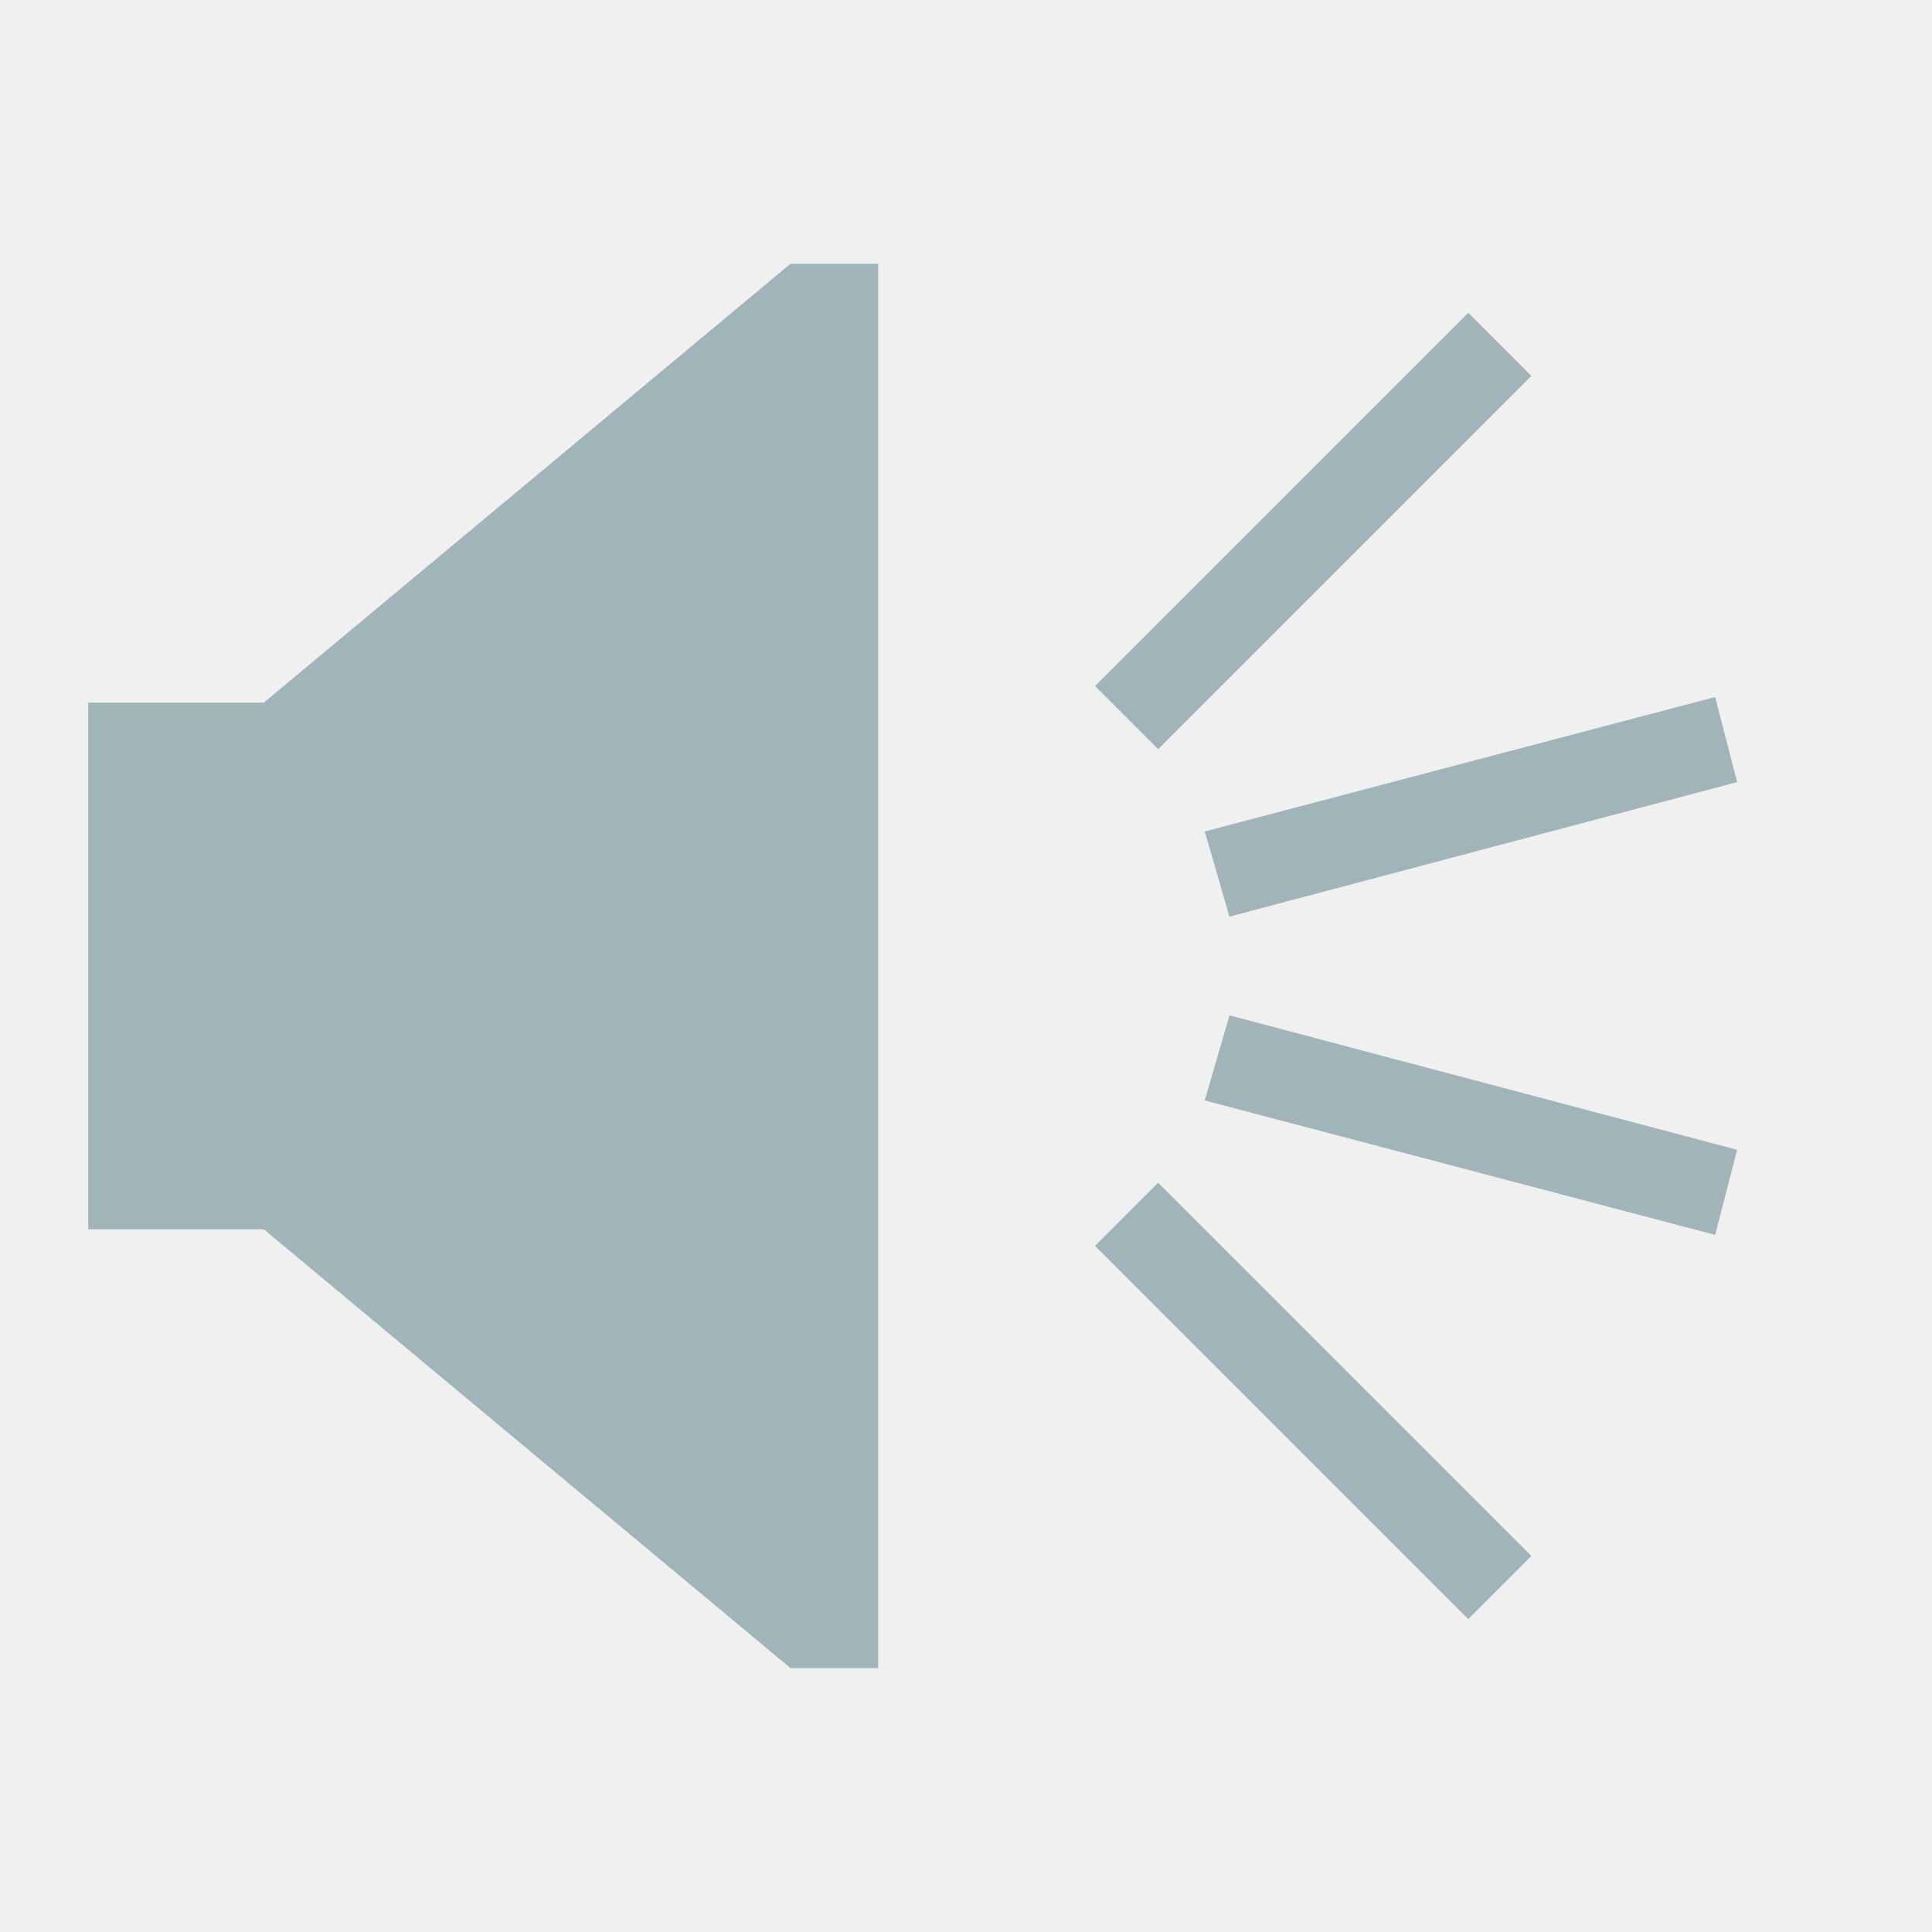
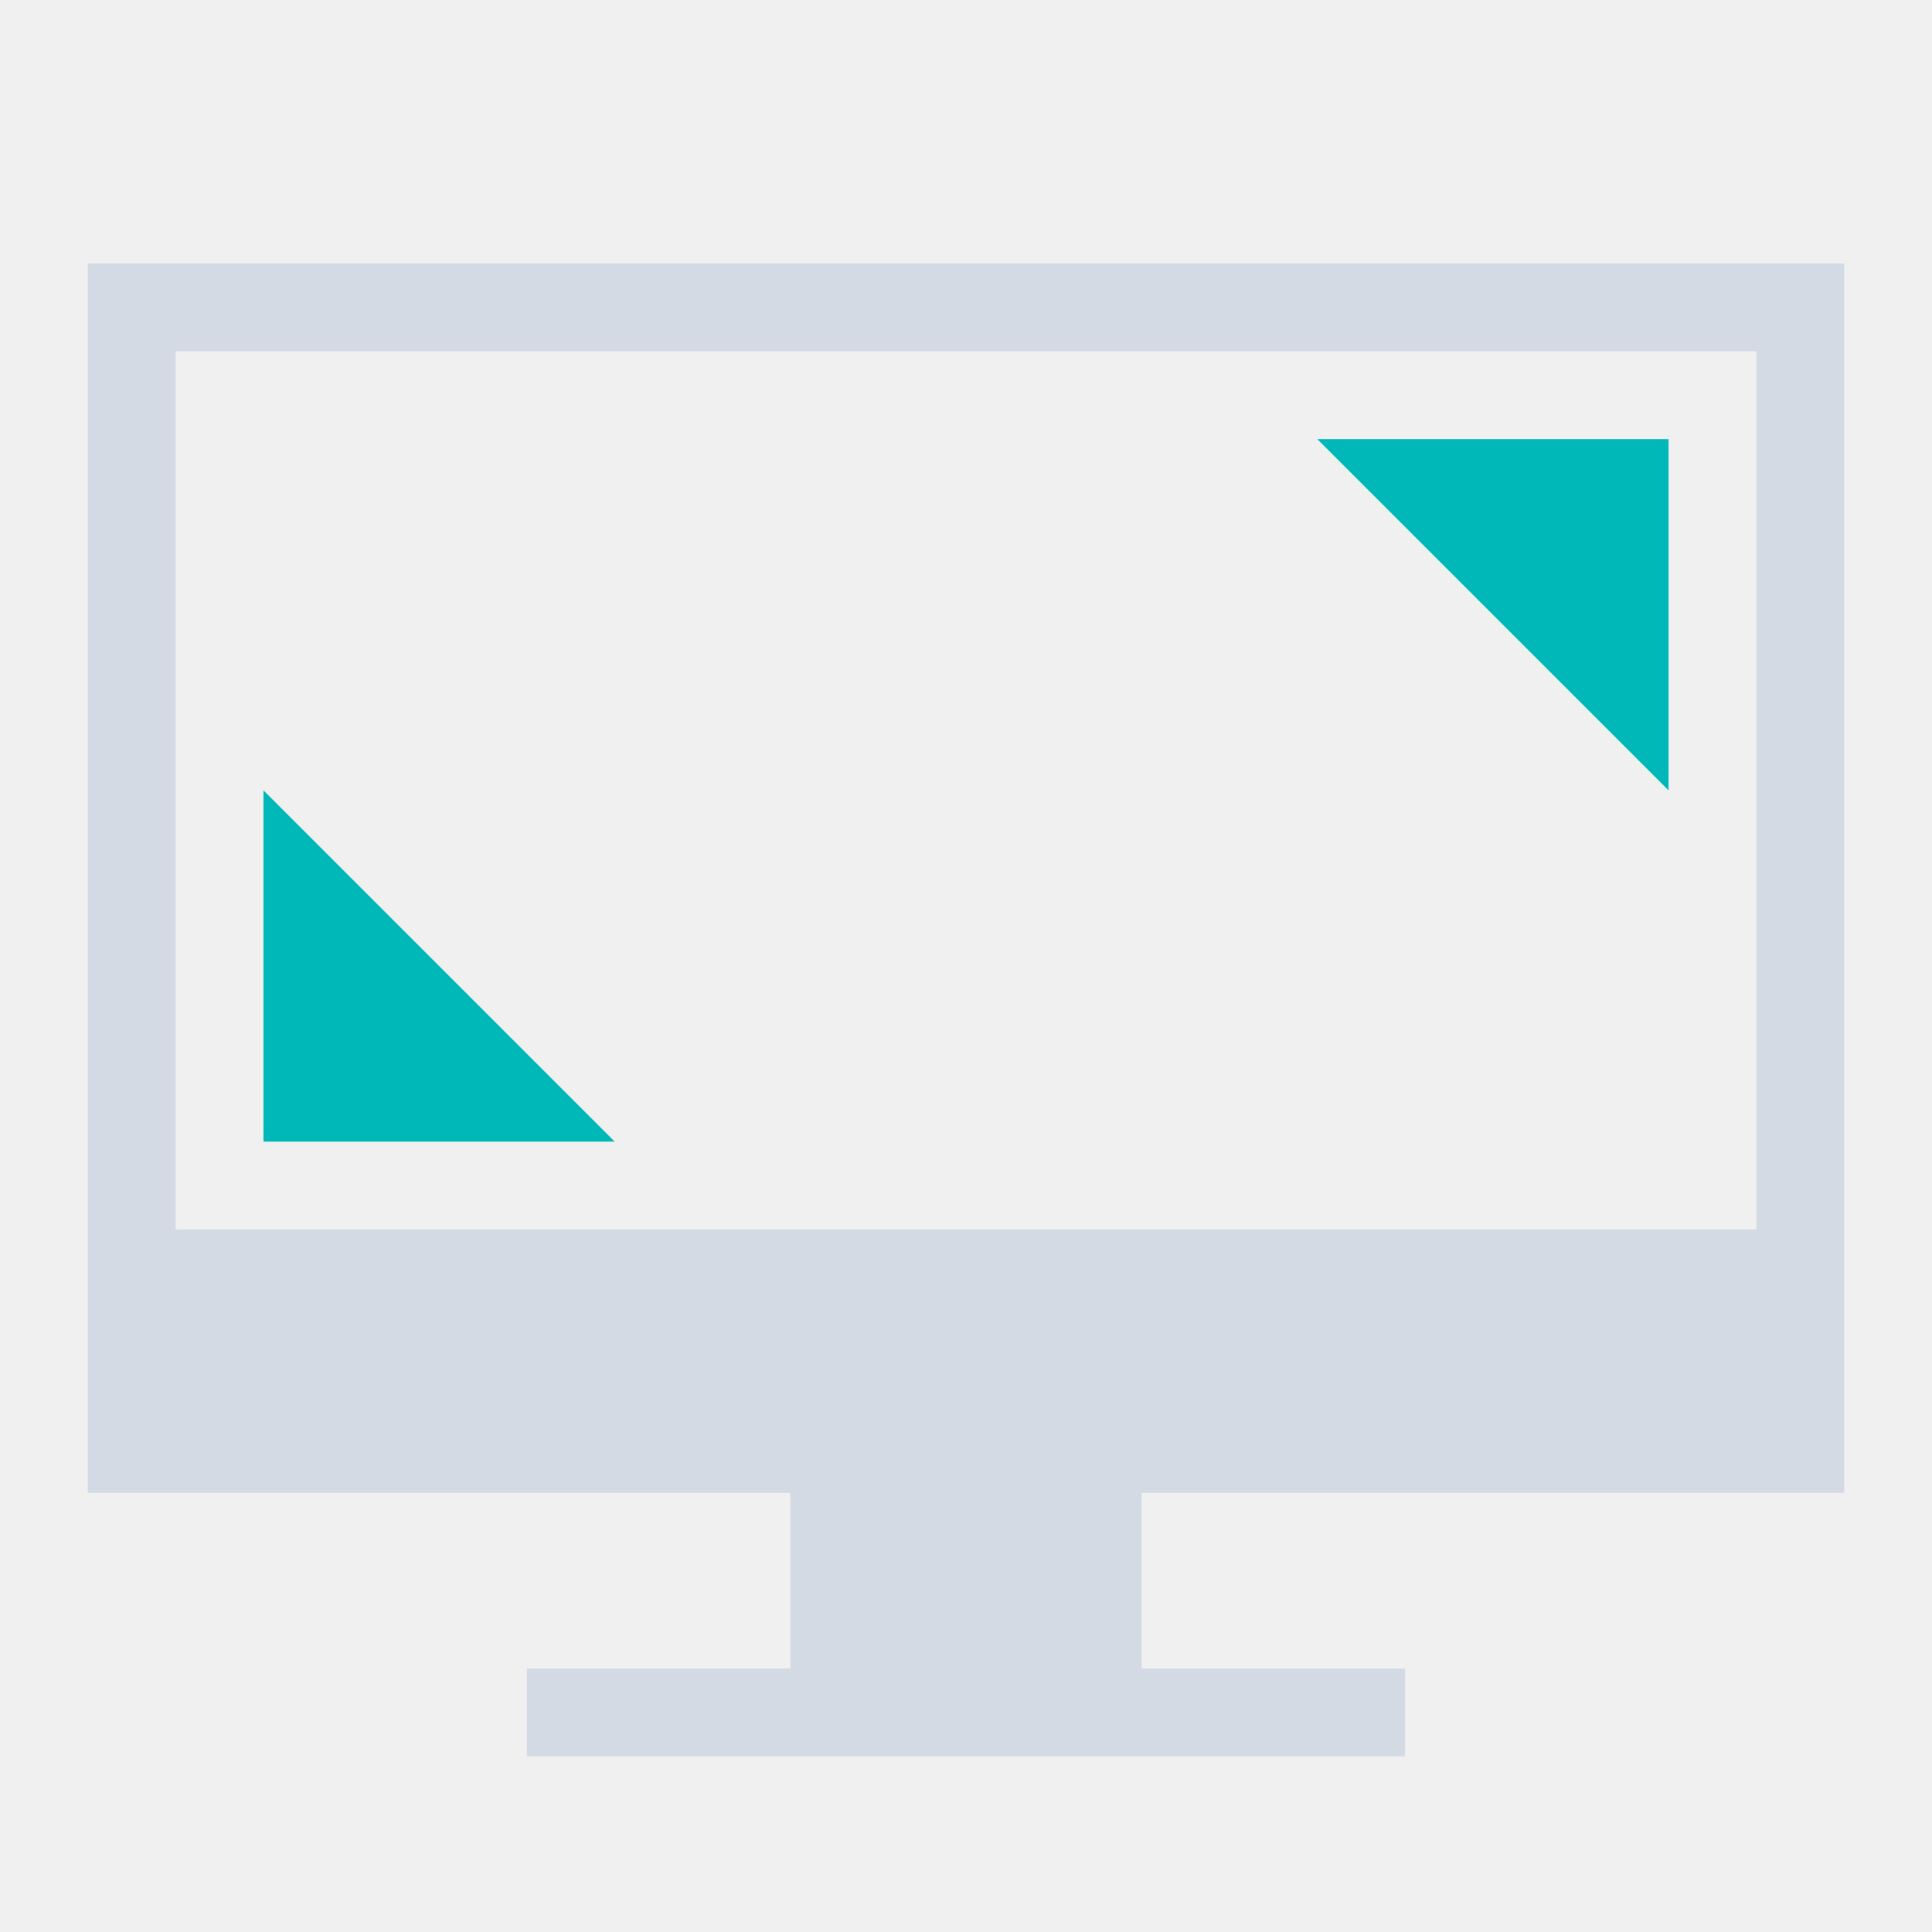
- <svg xmlns="http://www.w3.org/2000/svg" viewBox="0 0 22 22" id="svg" version="1.1" width="100%" height="100%">
+ <svg xmlns="http://www.w3.org/2000/svg" viewBox="0 0 22 22" id="svg" version="1.1" width="22" height="22">
  <defs id="defs81">
-     <style id="current-color-scheme" type="text/css">
- </style>
+     <style id="current-color-scheme" type="text/css" />
  </defs>
-   <g id="preferences-system-bluetooth" transform="translate(40,78)">
+   <g id="preferences-system-bluetooth" transform="translate(39,119)">
    <rect style="fill:#ffffff;fill-opacity:0;stroke:none" id="rect3009" width="22" height="22" x="1" y="1" />
-     <path id="rect2996" d="m 11,4 0,6 -3,-3 0,2 3,3 -3,3 0,2 3,-3 0,6 2,-2 3,-3 -3,-3 3,-3 -3,-3 -2,-2 z m 1,3 2,2 -2,2 0,-4 z m 0,6 2,2 -2,2 0,-4 z" style="fill:#00b8b8;fill-opacity:1" class="ColorScheme-Text" />
+     <path id="rect2996" d="m 11,4 v 6 L 8,7 v 2 l 3,3 -3,3 v 2 l 3,-3 v 6 l 2,-2 3,-3 -3,-3 3,-3 -3,-3 z m 1,3 2,2 -2,2 z m 0,6 2,2 -2,2 z" style="fill:#00b8b8;fill-opacity:1" class="ColorScheme-Text" />
  </g>
-   <g transform="translate(80,78)" id="preferences-system-bluetooth-inactive">
+   <g transform="translate(79,119)" id="preferences-system-bluetooth-inactive">
    <rect y="1" x="1" height="22" width="22" id="rect3007" style="fill:#ffffff;fill-opacity:0;stroke:none" />
-     <path style="opacity:0.4;fill:#00b8b8;fill-opacity:1" d="m 11,4 0,6 -3,-3 0,2 3,3 -3,3 0,2 3,-3 0,6 2,-2 3,-3 -3,-3 3,-3 -3,-3 -2,-2 z m 1,3 2,2 -2,2 0,-4 z m 0,6 2,2 -2,2 0,-4 z" id="path3009" class="ColorScheme-Text" />
+     <path style="opacity:0.4;fill:#00b8b8;fill-opacity:1" d="m 11,4 v 6 L 8,7 v 2 l 3,3 -3,3 v 2 l 3,-3 v 6 l 2,-2 3,-3 -3,-3 3,-3 -3,-3 z m 1,3 2,2 -2,2 z m 0,6 2,2 -2,2 z" id="path3009" class="ColorScheme-Text" />
  </g>
-   <g id="preferences-system-bluetooth-activated" transform="translate(0,78)">
+   <g id="preferences-system-bluetooth-activated" transform="translate(-1,119)">
    <rect y="1" x="1" height="22" width="22" id="rect3783" style="fill:#ffffff;fill-opacity:0;stroke:none" />
-     <path style="fill:#00b8b8;fill-opacity:1" d="m 11,4 0,6 -3,-3 0,2 3,3 -3,3 0,2 3,-3 0,6 2,-2 3,-3 L 13,12 16,9 13,6 11,4 z M 4,5 C 3.448,5 3,5.448 3,6 3,6.552 3.448,7 4,7 4.552,7 5,6.552 5,6 5,5.448 4.552,5 4,5 z m 16,0 c -0.552,0 -1,0.448 -1,1 0,0.552 0.448,1 1,1 0.552,0 1,-0.448 1,-1 0,-0.552 -0.448,-1 -1,-1 z m -8,2 2,2 -2,2 0,-4 z m -8,4 c -0.552,0 -1,0.448 -1,1 0,0.552 0.448,1 1,1 0.552,0 1,-0.448 1,-1 0,-0.552 -0.448,-1 -1,-1 z m 16,0 c -0.552,0 -1,0.448 -1,1 0,0.552 0.448,1 1,1 0.552,0 1,-0.448 1,-1 0,-0.552 -0.448,-1 -1,-1 z m -8,2 2,2 -2,2 0,-4 z m -8,4 c -0.552,0 -1,0.448 -1,1 0,0.552 0.448,1 1,1 0.552,0 1,-0.448 1,-1 0,-0.552 -0.448,-1 -1,-1 z m 16,0 c -0.552,0 -1,0.448 -1,1 0,0.552 0.448,1 1,1 0.552,0 1,-0.448 1,-1 0,-0.552 -0.448,-1 -1,-1 z" id="path3785" class="ColorScheme-Text" />
+     <path style="fill:#00b8b8;fill-opacity:1" d="m 11,4 v 6 L 8,7 v 2 l 3,3 -3,3 v 2 l 3,-3 v 6 l 2,-2 3,-3 -3,-3 3,-3 -3,-3 z M 4,5 C 3.448,5 3,5.448 3,6 3,6.552 3.448,7 4,7 4.552,7 5,6.552 5,6 5,5.448 4.552,5 4,5 Z m 16,0 c -0.552,0 -1,0.448 -1,1 0,0.552 0.448,1 1,1 0.552,0 1,-0.448 1,-1 0,-0.552 -0.448,-1 -1,-1 z m -8,2 2,2 -2,2 z m -8,4 c -0.552,0 -1,0.448 -1,1 0,0.552 0.448,1 1,1 0.552,0 1,-0.448 1,-1 0,-0.552 -0.448,-1 -1,-1 z m 16,0 c -0.552,0 -1,0.448 -1,1 0,0.552 0.448,1 1,1 0.552,0 1,-0.448 1,-1 0,-0.552 -0.448,-1 -1,-1 z m -8,2 2,2 -2,2 z m -8,4 c -0.552,0 -1,0.448 -1,1 0,0.552 0.448,1 1,1 0.552,0 1,-0.448 1,-1 0,-0.552 -0.448,-1 -1,-1 z m 16,0 c -0.552,0 -1,0.448 -1,1 0,0.552 0.448,1 1,1 0.552,0 1,-0.448 1,-1 0,-0.552 -0.448,-1 -1,-1 z" id="path3785" class="ColorScheme-Text" />
  </g>
-   <g id="preferences-desktop-display-randr" transform="translate(0,-42)">
+   <g id="preferences-desktop-display-randr" transform="translate(-1,-1)">
    <rect style="fill:#ffffff;fill-opacity:0;stroke:none" id="rect3832" width="22" height="22" x="1" y="1" />
-     <path id="rect7235" style="fill:#a1b4ba;fill-opacity:1;stroke:none" d="m 7,20 10,0 0,1 -10,0 z m 3,-2 4,0 0,2 -4,0 z M 2,4 2,18 l 20,0 0,-14 z m 1,1 18,0 0,10 -18,0 z" class="ColorScheme-Text" />
-     <path style="fill:#00b8b8;fill-opacity:1;stroke:none" d="m 4,10 4,4 -4,0 z" id="rect3018" class="ColorScheme-Text" />
-     <path class="ColorScheme-Text" id="path3028" d="M 20,10 16,6 20,6 z" style="fill:#00b8b8;fill-opacity:1;stroke:none" />
+     <path id="rect7235" style="fill:#d3dae3;fill-opacity:1;stroke:none" d="M 7,20 H 17 V 21 H 7 Z m 3,-2 h 4 v 2 H 10 Z M 2,4 V 18 H 22 V 4 Z m 1,1 H 21 V 15 H 3 Z" class="ColorScheme-Text" />
+     <path style="fill:#00b8b8;fill-opacity:1;stroke:none" d="m 4,10 4,4 H 4 Z" id="rect3018" class="ColorScheme-Text" />
+     <path class="ColorScheme-Text" id="path3028" d="M 20,10 16,6 h 4 z" style="fill:#00b8b8;fill-opacity:1;stroke:none" />
  </g>
-   <g id="preferences-desktop-notification" transform="translate(-1,39)">
+   <g id="preferences-desktop-notification" transform="translate(-2,80)">
    <rect y="1" x="1" height="22" width="22" id="rect3068" style="fill:#ffffff;fill-opacity:0;stroke:none" />
    <rect style="fill:#00b8b8;fill-opacity:1;stroke:none" id="rect4130-82-0" width="16" height="16" x="4" y="4" ry="8" />
-     <path style="fill:#141d28;fill-opacity:1;stroke:none" d="m 11.203,7.2 -0.003,7.2 1.6,0 0.003,-7.2 z m 0.8,8 c -0.442,0 -0.8,0.358 -0.8,0.8 0,0.442 0.358,0.8 0.8,0.8 0.442,0 0.8,-0.358 0.8,-0.8 0,-0.442 -0.358,-0.8 -0.8,-0.8 z" id="rect4142-6" />
+     <path style="fill:#141d28;fill-opacity:1;stroke:none" d="m 11.203,7.2 -0.003,7.2 h 1.6 l 0.003,-7.2 z m 0.8,8 c -0.442,0 -0.8,0.358 -0.8,0.8 0,0.442 0.358,0.8 0.8,0.8 0.442,0 0.8,-0.358 0.8,-0.8 0,-0.442 -0.358,-0.8 -0.8,-0.8 z" id="rect4142-6" />
  </g>
-   <g id="g1203" transform="translate(-39,-1)">
+   <g id="g1203" transform="translate(-40,40)">
    <rect y="1" x="39" height="22" width="22" id="rect6486-3" style="opacity:0.01;fill:#ed1515;fill-opacity:0.004;stroke:none" />
-     <path style="fill:#a1b4ba;fill-opacity:1;stroke:none" d="m 48.001,4.004 -5.997,4.997 -1.999,0 0,5.997 1.999,0 5.997,4.997 0.999,0 0,-15.991 z" id="path6448" class="ColorScheme-Text" />
-     <path style="fill:#a1b4ba;fill-opacity:1;stroke:none" d="m 45.719,4.562 -4.25,4.25 0.719,0.719 4.25,-4.25 -0.719,-0.719 z m 2.812,4.375 -5.812,1.531 L 43,11.438 48.781,9.906 48.531,8.938 z M 43,12.562 l -0.281,0.969 5.812,1.531 0.25,-0.969 L 43,12.562 z m -0.812,1.906 -0.719,0.719 4.25,4.25 0.719,-0.719 -4.25,-4.25 z" transform="translate(10,0)" id="rect3062" class="ColorScheme-Text" />
+     <path style="fill:#d3dae3;fill-opacity:1;stroke:none" d="M 48.001,4.004 42.004,9.002 H 40.005 V 14.998 h 1.999 l 5.997,4.997 H 49 V 4.004 Z" id="path6448" class="ColorScheme-Text" />
+     <path style="fill:#a1b4ba;fill-opacity:1;stroke:none" d="m 45.719,4.562 -4.25,4.25 0.719,0.719 4.25,-4.25 z m 2.812,4.375 -5.812,1.531 L 43,11.438 48.781,9.906 Z M 43,12.562 l -0.281,0.969 5.812,1.531 0.25,-0.969 z m -0.812,1.906 -0.719,0.719 4.25,4.25 0.719,-0.719 z" transform="translate(10)" id="rect3062" class="ColorScheme-Text" />
  </g>
</svg>
